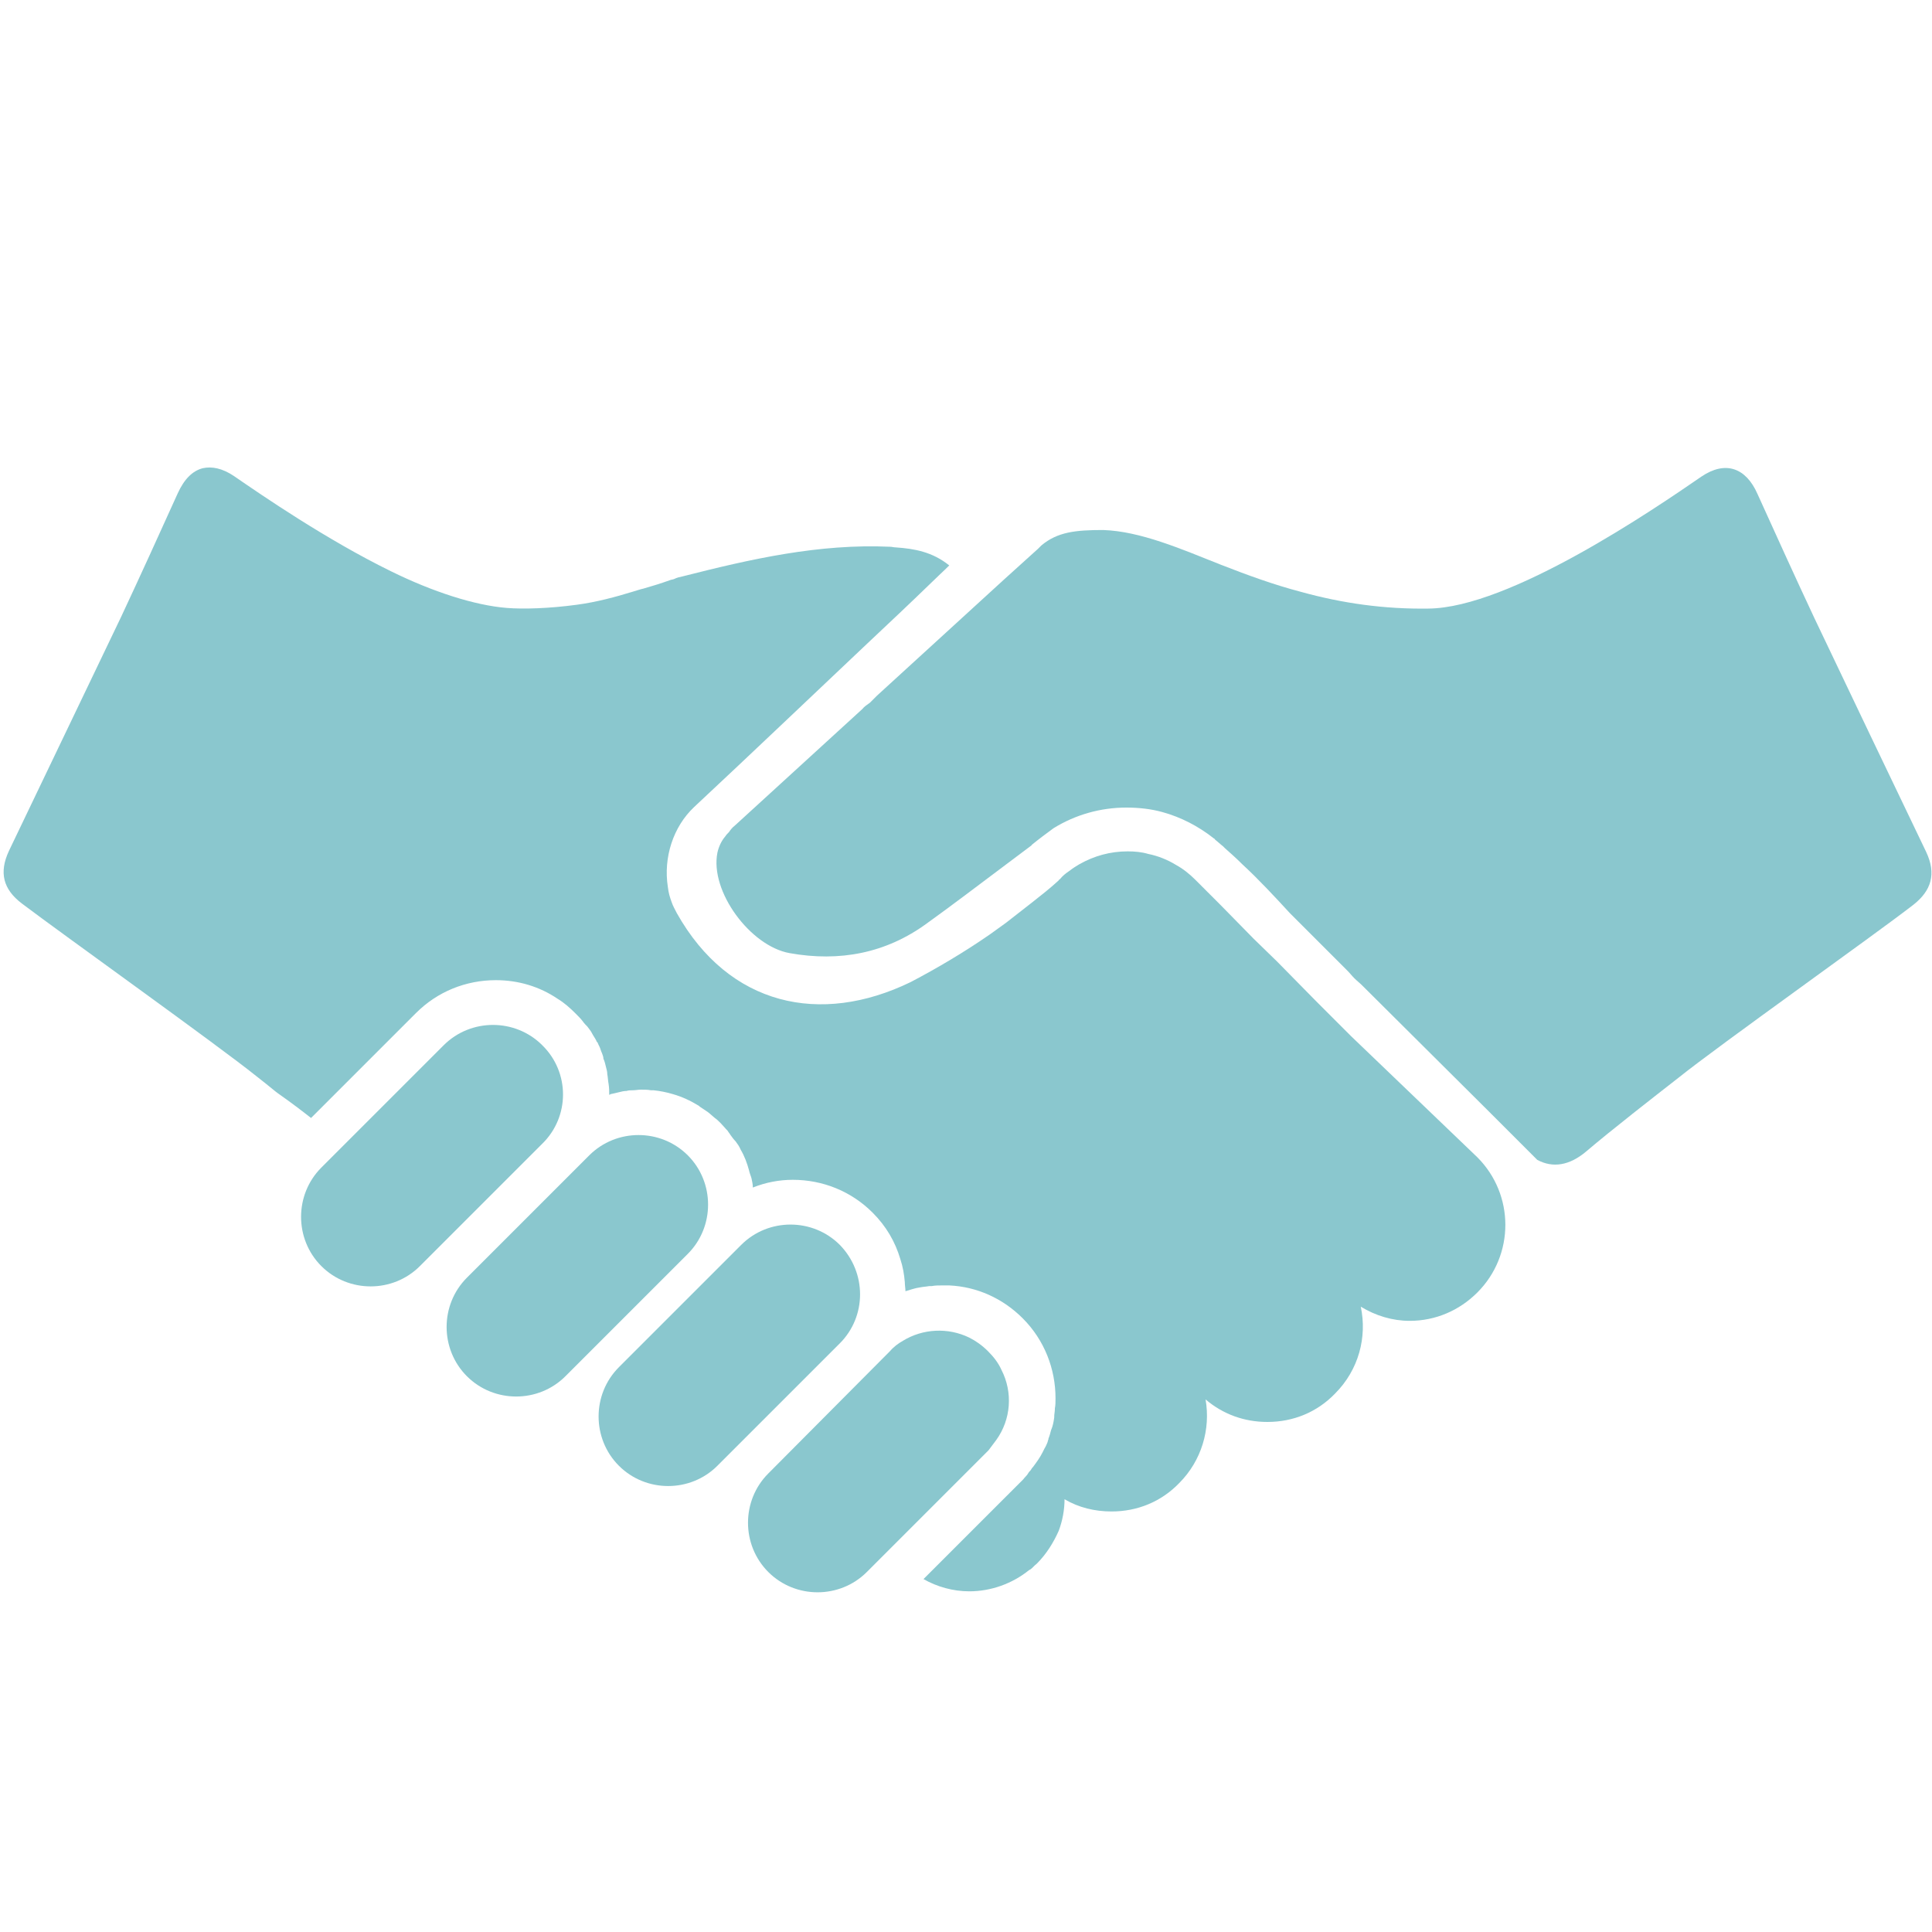
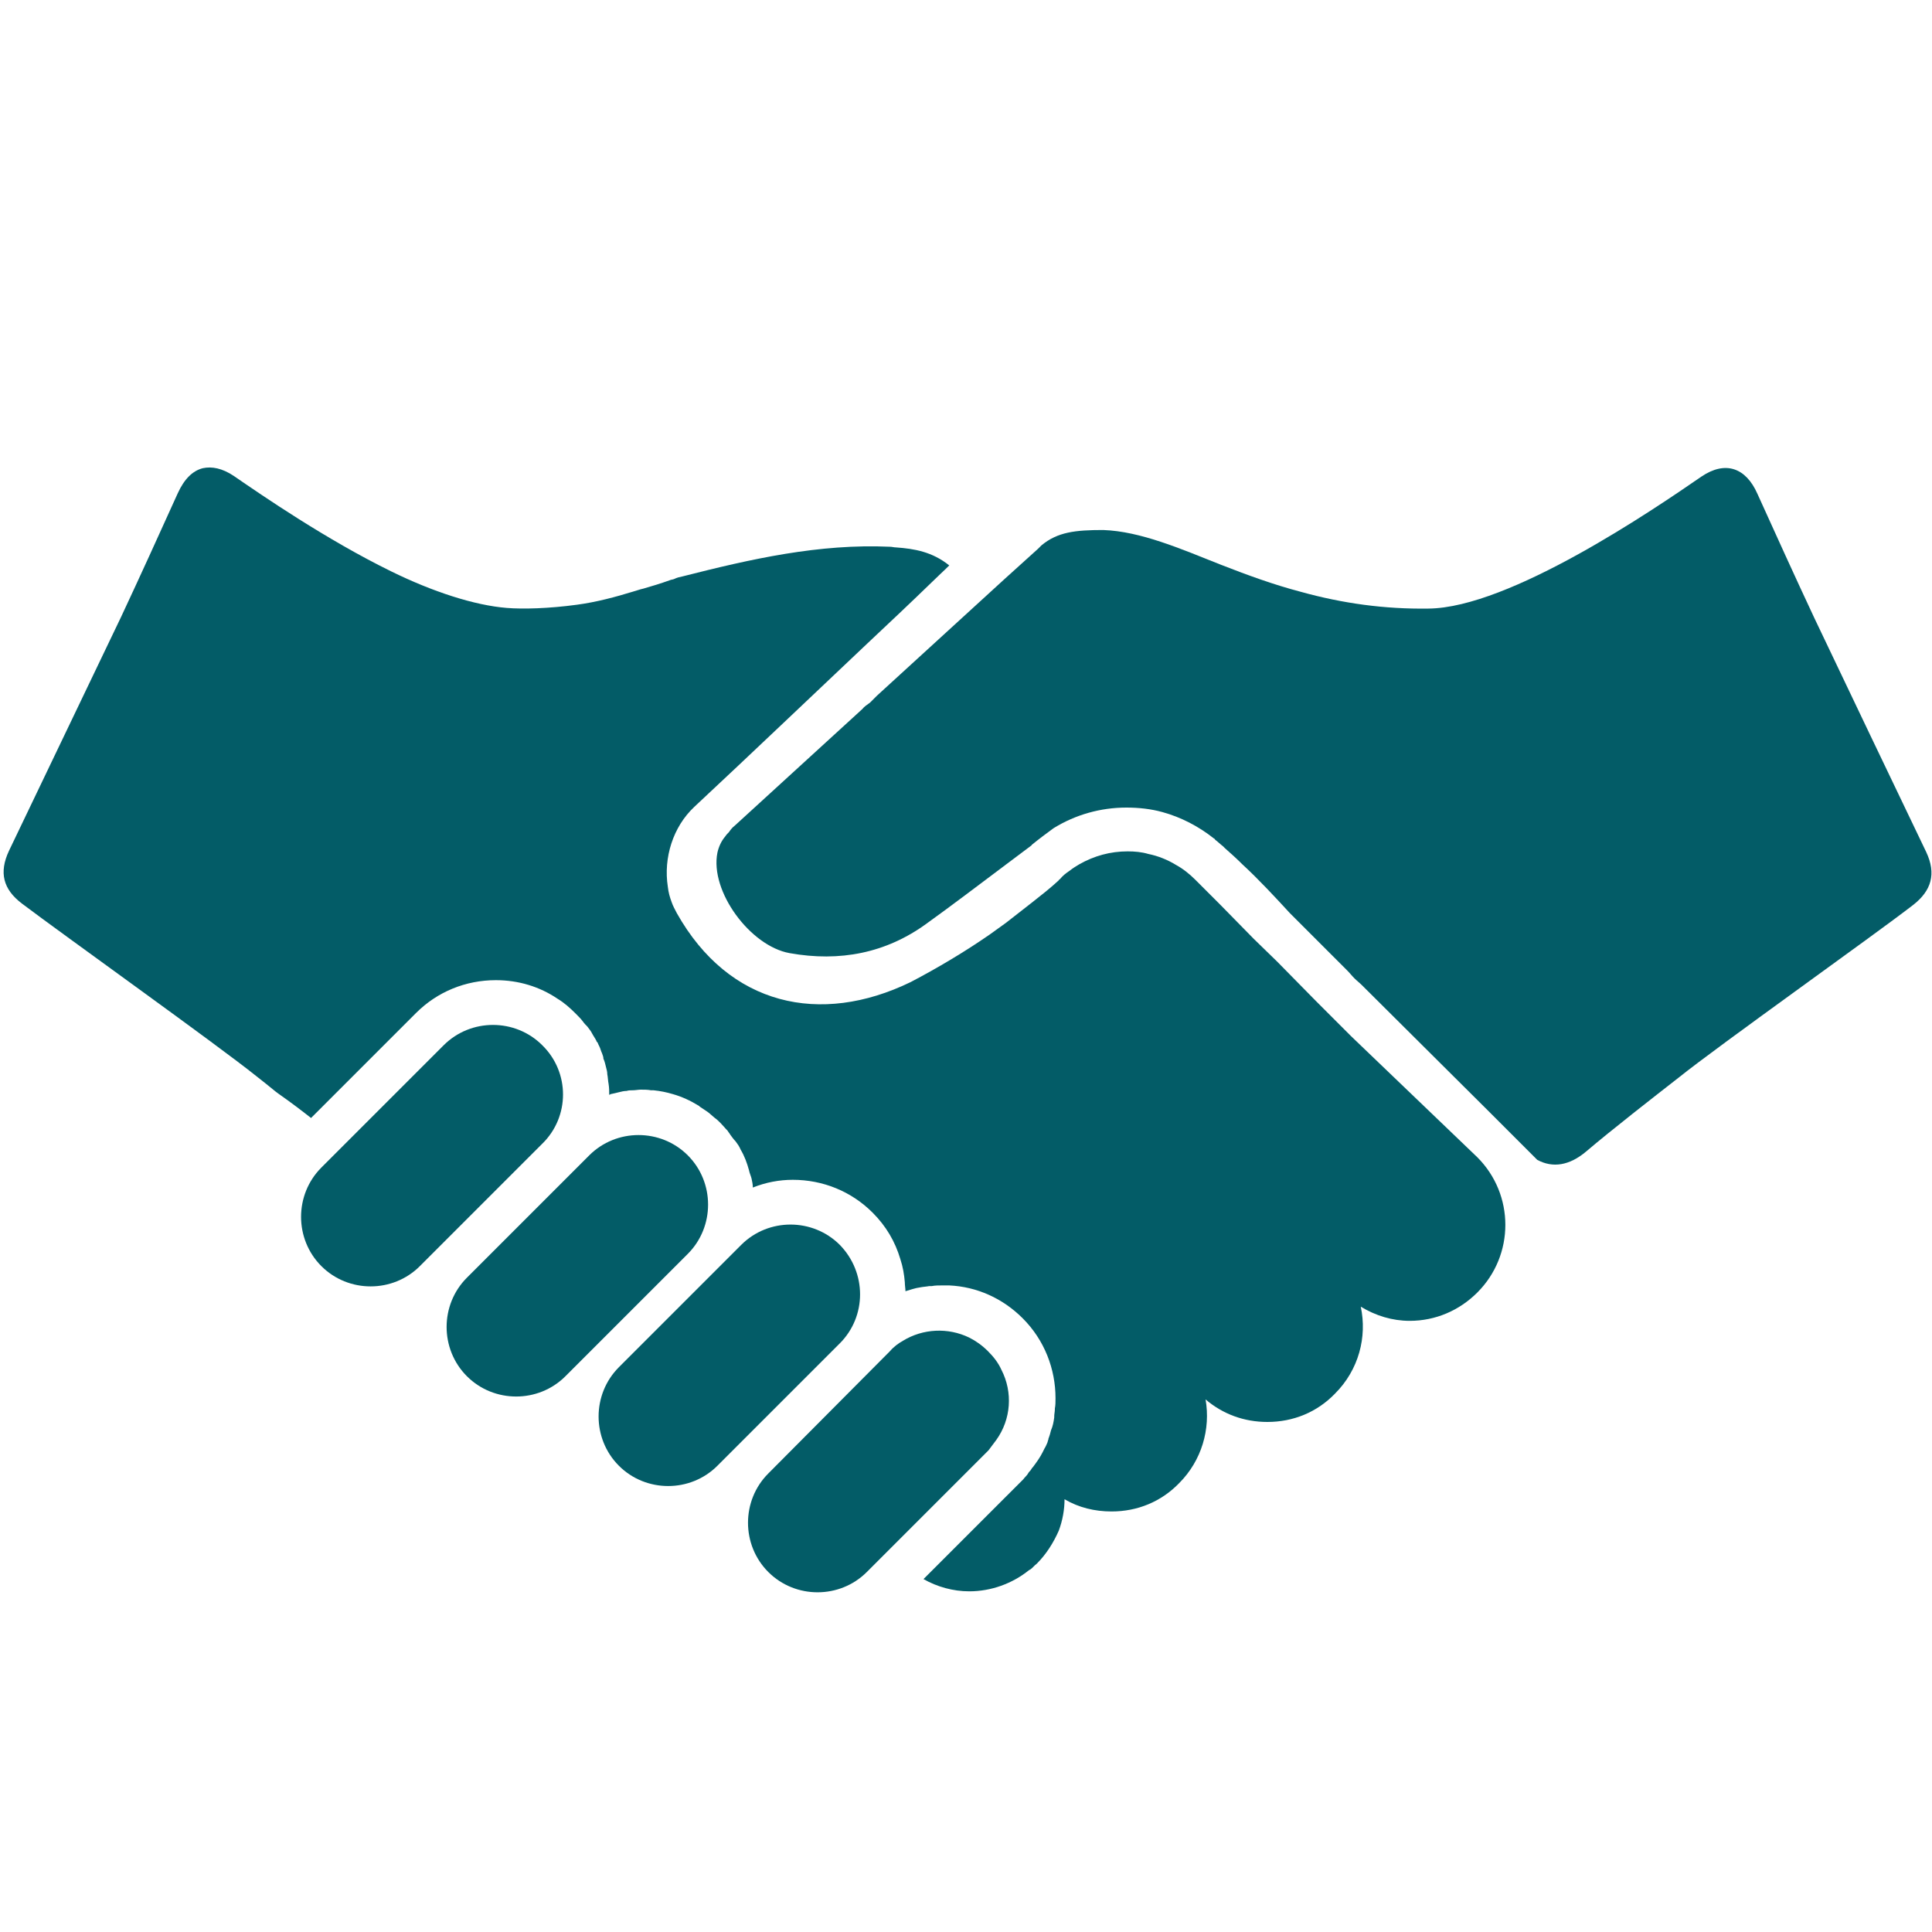
<svg xmlns="http://www.w3.org/2000/svg" version="1.1" id="Capa_1" x="0px" y="0px" viewBox="0 0 300 300" style="enable-background:new 0 0 300 300;" xml:space="preserve">
  <style type="text/css">
- 	.st0{fill:#8AC7CE;}
+ 	.st0{fill:#035C67;}
</style>
  <g>
    <g>
-       <path class="st0" d="M299.1,132.3c-5.8-12.1-11.6-24.2-17.4-36.4c-3-6.4-5.9-12.8-8.8-19.2c-1.8-4.1-5-5.2-8.7-2.7    c-7.4,5.1-29.8,20.4-42.4,20.5c-6.8,0.1-13.3-0.8-19.8-2.6c-4.2-1.1-8.3-2.6-12.4-4.2c-6.3-2.5-12.5-5.2-18.3-5.4    c-4.3,0-7.1,0.3-9.6,2.4l-0.5,0.5l-5.2,4.7c0,0,0,0,0,0l-19.8,18.1c-0.4,0.4-0.7,0.7-1.1,1.1c-0.4,0.3-0.9,0.6-1.2,1l-19.8,18.1    c-0.4,0.3-0.7,0.7-0.9,1c-0.2,0.2-0.4,0.4-0.6,0.7c-0.6,0.7-1,1.6-1.2,2.5c-1.2,6,5.1,14.5,11.2,15.6c7.8,1.4,15,0,21.3-4.6    c3.9-2.8,8.1-6,12.5-9.3c1.2-0.9,2.4-1.8,3.6-2.7c0.1-0.1,0.2-0.1,0.2-0.2c1.1-0.9,2.3-1.8,3.4-2.6c0,0,0,0,0,0    c3.4-2.1,7.3-3.2,11.3-3.2c1.9,0,3.8,0.2,5.6,0.7c2.9,0.8,5.6,2.2,8,4.1c0.1,0,0.1,0.1,0.2,0.2c0.4,0.3,0.8,0.7,1.2,1    c0.1,0.1,0.2,0.2,0.3,0.3c0.9,0.8,1.8,1.6,2.7,2.5c2.6,2.4,5,5,7.4,7.6l8.9,8.9c0.4,0.4,0.7,0.8,1.1,1.2c0.4,0.4,0.8,0.7,1.2,1.1    l19,18.9c0,0,0,0,0,0l8.2,8.2c2.4,1.3,5,0.9,7.6-1.3c4-3.4,10.3-8.3,14.4-11.5c6.1-4.9,30.2-22,36.4-26.8    C299.9,138.3,300.7,135.7,299.1,132.3z" />
-       <path class="st0" d="M84.2,162.3c-4.2-4.2-11.1-4.2-15.3,0l-19,19c-4.2,4.2-4.2,11.1,0,15.3c4.2,4.2,11.1,4.2,15.3,0l19-19    C88.5,173.4,88.5,166.5,84.2,162.3z" />
-       <path class="st0" d="M106.8,179.4c-4.2-4.2-11.1-4.2-15.3,0l-19,19c-4.2,4.2-4.2,11.1,0,15.3c4.2,4.2,11.1,4.2,15.3,0l19-19    C111,190.5,111,183.6,106.8,179.4z" />
-       <path class="st0" d="M130.4,193.3c-4.2-4.2-11.1-4.2-15.3,0l-19,19c-4.2,4.2-4.2,11.1,0,15.3c4.2,4.2,11.1,4.2,15.3,0l19-19    C134.6,204.4,134.6,197.6,130.4,193.3z" />
-       <path class="st0" d="M154.7,223.6c2.3-3.2,2.6-7.4,0.8-10.9c-0.5-1.1-1.2-2-2.1-2.9c-0.9-0.9-1.9-1.6-2.9-2.1    c-3.3-1.6-7.2-1.4-10.3,0.5c-0.7,0.4-1.4,0.9-2,1.6l-18.9,19c-4.2,4.2-4.2,11.1,0,15.3c4.2,4.2,11.1,4.2,15.3,0l18.9-18.9    C153.9,224.7,154.3,224.1,154.7,223.6z" />
-       <path class="st0" d="M209.8,160.9c-0.2-0.2-0.5-0.5-0.7-0.7l-4-4l-0.7-0.7l-6.1-6.2l-3.6-3.5l-5.2-5.3l-0.3-0.3l-1.5-1.5l-2.1-2.1    c-0.9-0.9-1.9-1.7-3-2.3c-1.3-0.8-2.8-1.4-4.3-1.7c-1-0.3-2.1-0.4-3.2-0.4c-2.7,0-5.2,0.7-7.5,2c-0.5,0.3-1,0.6-1.5,1    c-0.6,0.4-1.1,0.8-1.5,1.3c-0.1,0.1-0.2,0.1-0.2,0.2c-1.3,1.2-2.7,2.3-4.1,3.4c-1.4,1.1-2.7,2.1-4.1,3.2c-0.8,0.6-1.7,1.2-2.5,1.8    v0c-3.9,2.7-8.1,5.2-12.3,7.4c-14,6.8-28.2,3.7-36.3-10.7c-0.3-0.6-0.6-1.1-0.8-1.7c-0.3-0.8-0.5-1.5-0.6-2.4    c-0.7-4.5,0.8-9.3,4.1-12.4c9-8.4,17.9-16.9,26.9-25.4c3.3-3.1,6.7-6.3,10.1-9.6c0.8-0.8,1.7-1.6,2.6-2.5    c-2.6-2.1-5.4-2.6-8.3-2.8c-0.3,0-0.6-0.1-0.9-0.1c-11-0.5-21.6,1.9-32.2,4.6c-0.5,0.1-0.9,0.2-1.3,0.4c-0.2,0.1-0.5,0.1-0.7,0.2    c-1.4,0.5-2.7,0.9-4.1,1.3c-0.5,0.1-1,0.3-1.4,0.4c-2.9,0.9-5.9,1.7-8.9,2.1c-4.4,0.6-8.4,0.7-10.9,0.5c-5-0.4-11.5-2.5-18-5.7    c-10-4.9-19.9-11.7-24.4-14.8c-1.8-1.2-3.4-1.5-4.8-1.2c-1.6,0.4-2.9,1.7-3.9,3.9c-2.9,6.4-5.8,12.8-8.8,19.2    c-5.8,12.1-11.6,24.2-17.4,36.3c-1.6,3.4-0.9,6,2,8.2c6.2,4.7,30.3,21.9,36.4,26.8c0.9,0.7,1.9,1.5,3,2.4c0.1,0.1,0.3,0.2,0.4,0.3    c2,1.4,3.7,2.7,5.1,3.8l16.3-16.3c3.3-3.3,7.7-5.1,12.4-5.1c3.5,0,6.8,1,9.6,2.9c1,0.6,1.9,1.4,2.8,2.3c0.4,0.4,0.8,0.8,1.1,1.2    c0.2,0.3,0.5,0.6,0.7,0.8c0.2,0.3,0.5,0.6,0.7,1c0.2,0.4,0.5,0.8,0.7,1.2c0,0.1,0.1,0.2,0.2,0.3c0.1,0.3,0.3,0.6,0.4,0.9    c0.1,0.3,0.2,0.6,0.3,0.8c0.1,0.3,0.2,0.5,0.2,0.8c0.2,0.4,0.3,0.9,0.4,1.3c0.1,0.4,0.2,0.7,0.2,1.1c0.1,0.5,0.1,1,0.2,1.5    c0.1,0.6,0.1,1.2,0.1,1.7c0.1,0,0.2-0.1,0.2-0.1c0.5-0.1,0.9-0.2,1.3-0.3c0.4-0.1,0.8-0.2,1.2-0.2c0.3-0.1,0.6-0.1,0.9-0.1    c0.5,0,0.9-0.1,1.3-0.1c0.5,0,1.1,0,1.6,0.1c0.1,0,0.3,0,0.4,0c1,0.1,2,0.3,3,0.6c1.4,0.4,2.7,1,4,1.8c0,0,0.1,0,0.1,0.1    c0.3,0.2,0.6,0.4,0.9,0.6c0.3,0.2,0.6,0.4,0.8,0.6c0.2,0.2,0.5,0.4,0.7,0.6c0.3,0.2,0.6,0.5,0.9,0.8c0.4,0.4,0.7,0.8,1.1,1.2    c0.1,0.2,0.3,0.4,0.4,0.6c0.3,0.4,0.5,0.7,0.8,1c0.3,0.4,0.6,0.8,0.8,1.3c0.6,1,1,2.1,1.3,3.2c0.1,0.5,0.3,0.9,0.4,1.3    c0.1,0.5,0.2,0.9,0.2,1.4c2-0.8,4.1-1.2,6.2-1.2c4.7,0,9.1,1.8,12.4,5.1c2.1,2.1,3.5,4.5,4.3,7.2c0.4,1.2,0.6,2.4,0.7,3.6    c0,0.5,0.1,1,0.1,1.4c0.7-0.2,1.5-0.5,2.3-0.6c0.5-0.1,0.9-0.1,1.4-0.2h0.4c0.5-0.1,1.1-0.1,1.6-0.1c0.4,0,0.7,0,1.1,0    c4.3,0.2,8.3,2,11.4,5.1c3.4,3.4,5.1,7.9,5.1,12.4c0,0.6,0,1.1-0.1,1.6c0,0,0,0.1,0,0.1c0,0.4-0.1,0.8-0.1,1.1c0,0.1,0,0.1,0,0.2    c-0.1,0.7-0.2,1.3-0.5,2c-0.1,0.4-0.2,0.8-0.4,1.3c0,0,0,0,0,0.1c-0.1,0.2-0.1,0.4-0.2,0.6c-0.1,0.2-0.2,0.5-0.4,0.8    c-0.1,0.2-0.2,0.4-0.3,0.6c-0.4,0.8-0.9,1.5-1.5,2.3c-0.1,0.1-0.2,0.2-0.3,0.4c-0.1,0.2-0.3,0.3-0.4,0.5c-0.2,0.4-0.6,0.7-0.8,1    l-15.5,15.5c2.1,1.2,4.6,1.9,7.1,1.9c3.4,0,6.7-1.2,9.3-3.3c0.1,0,0.1-0.1,0.2-0.1c0.3-0.2,0.6-0.6,1-0.9c1.5-1.5,2.6-3.3,3.4-5.1    c0.6-1.6,0.9-3.3,0.9-4.9c2.2,1.3,4.7,1.9,7.3,1.9c4,0,7.7-1.5,10.5-4.4c3.5-3.5,4.9-8.4,4.1-13c2.7,2.3,6,3.5,9.6,3.5    c4,0,7.7-1.5,10.5-4.4c3.7-3.7,5-8.8,4-13.5c2.3,1.4,4.9,2.2,7.6,2.2c4,0,7.7-1.6,10.5-4.4c5.8-5.8,5.8-15.2,0-21L209.8,160.9z" />
+       <path class="st0" d="M299.1,132.3c-5.8-12.1-11.6-24.2-17.4-36.4c-3-6.4-5.9-12.8-8.8-19.2c-1.8-4.1-5-5.2-8.7-2.7    c-7.4,5.1-29.8,20.4-42.4,20.5c-6.8,0.1-13.3-0.8-19.8-2.6c-4.2-1.1-8.3-2.6-12.4-4.2c-6.3-2.5-12.5-5.2-18.3-5.4    c-4.3,0-7.1,0.3-9.6,2.4l-0.5,0.5l-5.2,4.7l0,0L136.2,108c-0.4,0.4-0.7,0.7-1.1,1.1c-0.4,0.3-0.9,0.6-1.2,1l-19.8,18.1    c-0.4,0.3-0.7,0.7-0.9,1c-0.2,0.2-0.4,0.4-0.6,0.7c-0.6,0.7-1,1.6-1.2,2.5c-1.2,6,5.1,14.5,11.2,15.6c7.8,1.4,15,0,21.3-4.6    c3.9-2.8,8.1-6,12.5-9.3c1.2-0.9,2.4-1.8,3.6-2.7c0.1-0.1,0.2-0.1,0.2-0.2c1.1-0.9,2.3-1.8,3.4-2.6l0,0c3.4-2.1,7.3-3.2,11.3-3.2    c1.9,0,3.8,0.2,5.6,0.7c2.9,0.8,5.6,2.2,8,4.1c0.1,0,0.1,0.1,0.2,0.2c0.4,0.3,0.8,0.7,1.2,1c0.1,0.1,0.2,0.2,0.3,0.3    c0.9,0.8,1.8,1.6,2.7,2.5c2.6,2.4,5,5,7.4,7.6l8.9,8.9c0.4,0.4,0.7,0.8,1.1,1.2c0.4,0.4,0.8,0.7,1.2,1.1l19,18.9l0,0l8.2,8.2    c2.4,1.3,5,0.9,7.6-1.3c4-3.4,10.3-8.3,14.4-11.5c6.1-4.9,30.2-22,36.4-26.8C299.9,138.3,300.7,135.7,299.1,132.3z" />
+       <path class="st0" d="M84.2,162.3c-4.2-4.2-11.1-4.2-15.3,0l-19,19c-4.2,4.2-4.2,11.1,0,15.3s11.1,4.2,15.3,0l19-19    C88.5,173.4,88.5,166.5,84.2,162.3z" />
+       <path class="st0" d="M106.8,179.4c-4.2-4.2-11.1-4.2-15.3,0l-19,19c-4.2,4.2-4.2,11.1,0,15.3s11.1,4.2,15.3,0l19-19    C111,190.5,111,183.6,106.8,179.4z" />
+       <path class="st0" d="M130.4,193.3c-4.2-4.2-11.1-4.2-15.3,0l-19,19c-4.2,4.2-4.2,11.1,0,15.3s11.1,4.2,15.3,0l19-19    C134.6,204.4,134.6,197.6,130.4,193.3z" />
+       <path class="st0" d="M154.7,223.6c2.3-3.2,2.6-7.4,0.8-10.9c-0.5-1.1-1.2-2-2.1-2.9c-0.9-0.9-1.9-1.6-2.9-2.1    c-3.3-1.6-7.2-1.4-10.3,0.5c-0.7,0.4-1.4,0.9-2,1.6l-18.9,19c-4.2,4.2-4.2,11.1,0,15.3s11.1,4.2,15.3,0l18.9-18.9    C153.9,224.7,154.3,224.1,154.7,223.6z" />
+       <path class="st0" d="M209.8,160.9c-0.2-0.2-0.5-0.5-0.7-0.7l-4-4l-0.7-0.7l-6.1-6.2l-3.6-3.5l-5.2-5.3l-0.3-0.3l-1.5-1.5l-2.1-2.1    c-0.9-0.9-1.9-1.7-3-2.3c-1.3-0.8-2.8-1.4-4.3-1.7c-1-0.3-2.1-0.4-3.2-0.4c-2.7,0-5.2,0.7-7.5,2c-0.5,0.3-1,0.6-1.5,1    c-0.6,0.4-1.1,0.8-1.5,1.3c-0.1,0.1-0.2,0.1-0.2,0.2c-1.3,1.2-2.7,2.3-4.1,3.4c-1.4,1.1-2.7,2.1-4.1,3.2c-0.8,0.6-1.7,1.2-2.5,1.8    l0,0c-3.9,2.7-8.1,5.2-12.3,7.4c-14,6.8-28.2,3.7-36.3-10.7c-0.3-0.6-0.6-1.1-0.8-1.7c-0.3-0.8-0.5-1.5-0.6-2.4    c-0.7-4.5,0.8-9.3,4.1-12.4c9-8.4,17.9-16.9,26.9-25.4c3.3-3.1,6.7-6.3,10.1-9.6c0.8-0.8,1.7-1.6,2.6-2.5    c-2.6-2.1-5.4-2.6-8.3-2.8c-0.3,0-0.6-0.1-0.9-0.1c-11-0.5-21.6,1.9-32.2,4.6c-0.5,0.1-0.9,0.2-1.3,0.4c-0.2,0.1-0.5,0.1-0.7,0.2    c-1.4,0.5-2.7,0.9-4.1,1.3c-0.5,0.1-1,0.3-1.4,0.4c-2.9,0.9-5.9,1.7-8.9,2.1c-4.4,0.6-8.4,0.7-10.9,0.5c-5-0.4-11.5-2.5-18-5.7    c-10-4.9-19.9-11.7-24.4-14.8c-1.8-1.2-3.4-1.5-4.8-1.2c-1.6,0.4-2.9,1.7-3.9,3.9c-2.9,6.4-5.8,12.8-8.8,19.2    C13,107.9,7.2,120,1.4,132.1c-1.6,3.4-0.9,6,2,8.2c6.2,4.7,30.3,21.9,36.4,26.8c0.9,0.7,1.9,1.5,3,2.4c0.1,0.1,0.3,0.2,0.4,0.3    c2,1.4,3.7,2.7,5.1,3.8l16.3-16.3c3.3-3.3,7.7-5.1,12.4-5.1c3.5,0,6.8,1,9.6,2.9c1,0.6,1.9,1.4,2.8,2.3c0.4,0.4,0.8,0.8,1.1,1.2    c0.2,0.3,0.5,0.6,0.7,0.8c0.2,0.3,0.5,0.6,0.7,1s0.5,0.8,0.7,1.2c0,0.1,0.1,0.2,0.2,0.3c0.1,0.3,0.3,0.6,0.4,0.9    c0.1,0.3,0.2,0.6,0.3,0.8c0.1,0.3,0.2,0.5,0.2,0.8c0.2,0.4,0.3,0.9,0.4,1.3c0.1,0.4,0.2,0.7,0.2,1.1c0.1,0.5,0.1,1,0.2,1.5    c0.1,0.6,0.1,1.2,0.1,1.7c0.1,0,0.2-0.1,0.2-0.1c0.5-0.1,0.9-0.2,1.3-0.3s0.8-0.2,1.2-0.2c0.3-0.1,0.6-0.1,0.9-0.1    c0.5,0,0.9-0.1,1.3-0.1c0.5,0,1.1,0,1.6,0.1c0.1,0,0.3,0,0.4,0c1,0.1,2,0.3,3,0.6c1.4,0.4,2.7,1,4,1.8c0,0,0.1,0,0.1,0.1    c0.3,0.2,0.6,0.4,0.9,0.6c0.3,0.2,0.6,0.4,0.8,0.6c0.2,0.2,0.5,0.4,0.7,0.6c0.3,0.2,0.6,0.5,0.9,0.8c0.4,0.4,0.7,0.8,1.1,1.2    c0.1,0.2,0.3,0.4,0.4,0.6c0.3,0.4,0.5,0.7,0.8,1c0.3,0.4,0.6,0.8,0.8,1.3c0.6,1,1,2.1,1.3,3.2c0.1,0.5,0.3,0.9,0.4,1.3    c0.1,0.5,0.2,0.9,0.2,1.4c2-0.8,4.1-1.2,6.2-1.2c4.7,0,9.1,1.8,12.4,5.1c2.1,2.1,3.5,4.5,4.3,7.2c0.4,1.2,0.6,2.4,0.7,3.6    c0,0.5,0.1,1,0.1,1.4c0.7-0.2,1.5-0.5,2.3-0.6c0.5-0.1,0.9-0.1,1.4-0.2h0.4c0.5-0.1,1.1-0.1,1.6-0.1c0.4,0,0.7,0,1.1,0    c4.3,0.2,8.3,2,11.4,5.1c3.4,3.4,5.1,7.9,5.1,12.4c0,0.6,0,1.1-0.1,1.6v0.1c0,0.4-0.1,0.8-0.1,1.1c0,0.1,0,0.1,0,0.2    c-0.1,0.7-0.2,1.3-0.5,2c-0.1,0.4-0.2,0.8-0.4,1.3c0,0,0,0,0,0.1c-0.1,0.2-0.1,0.4-0.2,0.6c-0.1,0.2-0.2,0.5-0.4,0.8    c-0.1,0.2-0.2,0.4-0.3,0.6c-0.4,0.8-0.9,1.5-1.5,2.3c-0.1,0.1-0.2,0.2-0.3,0.4s-0.3,0.3-0.4,0.5c-0.2,0.4-0.6,0.7-0.8,1    l-15.5,15.5c2.1,1.2,4.6,1.9,7.1,1.9c3.4,0,6.7-1.2,9.3-3.3c0.1,0,0.1-0.1,0.2-0.1c0.3-0.2,0.6-0.6,1-0.9c1.5-1.5,2.6-3.3,3.4-5.1    c0.6-1.6,0.9-3.3,0.9-4.9c2.2,1.3,4.7,1.9,7.3,1.9c4,0,7.7-1.5,10.5-4.4c3.5-3.5,4.9-8.4,4.1-13c2.7,2.3,6,3.5,9.6,3.5    c4,0,7.7-1.5,10.5-4.4c3.7-3.7,5-8.8,4-13.5c2.3,1.4,4.9,2.2,7.6,2.2c4,0,7.7-1.6,10.5-4.4c5.8-5.8,5.8-15.2,0-21L209.8,160.9z" />
    </g>
  </g>
</svg>
